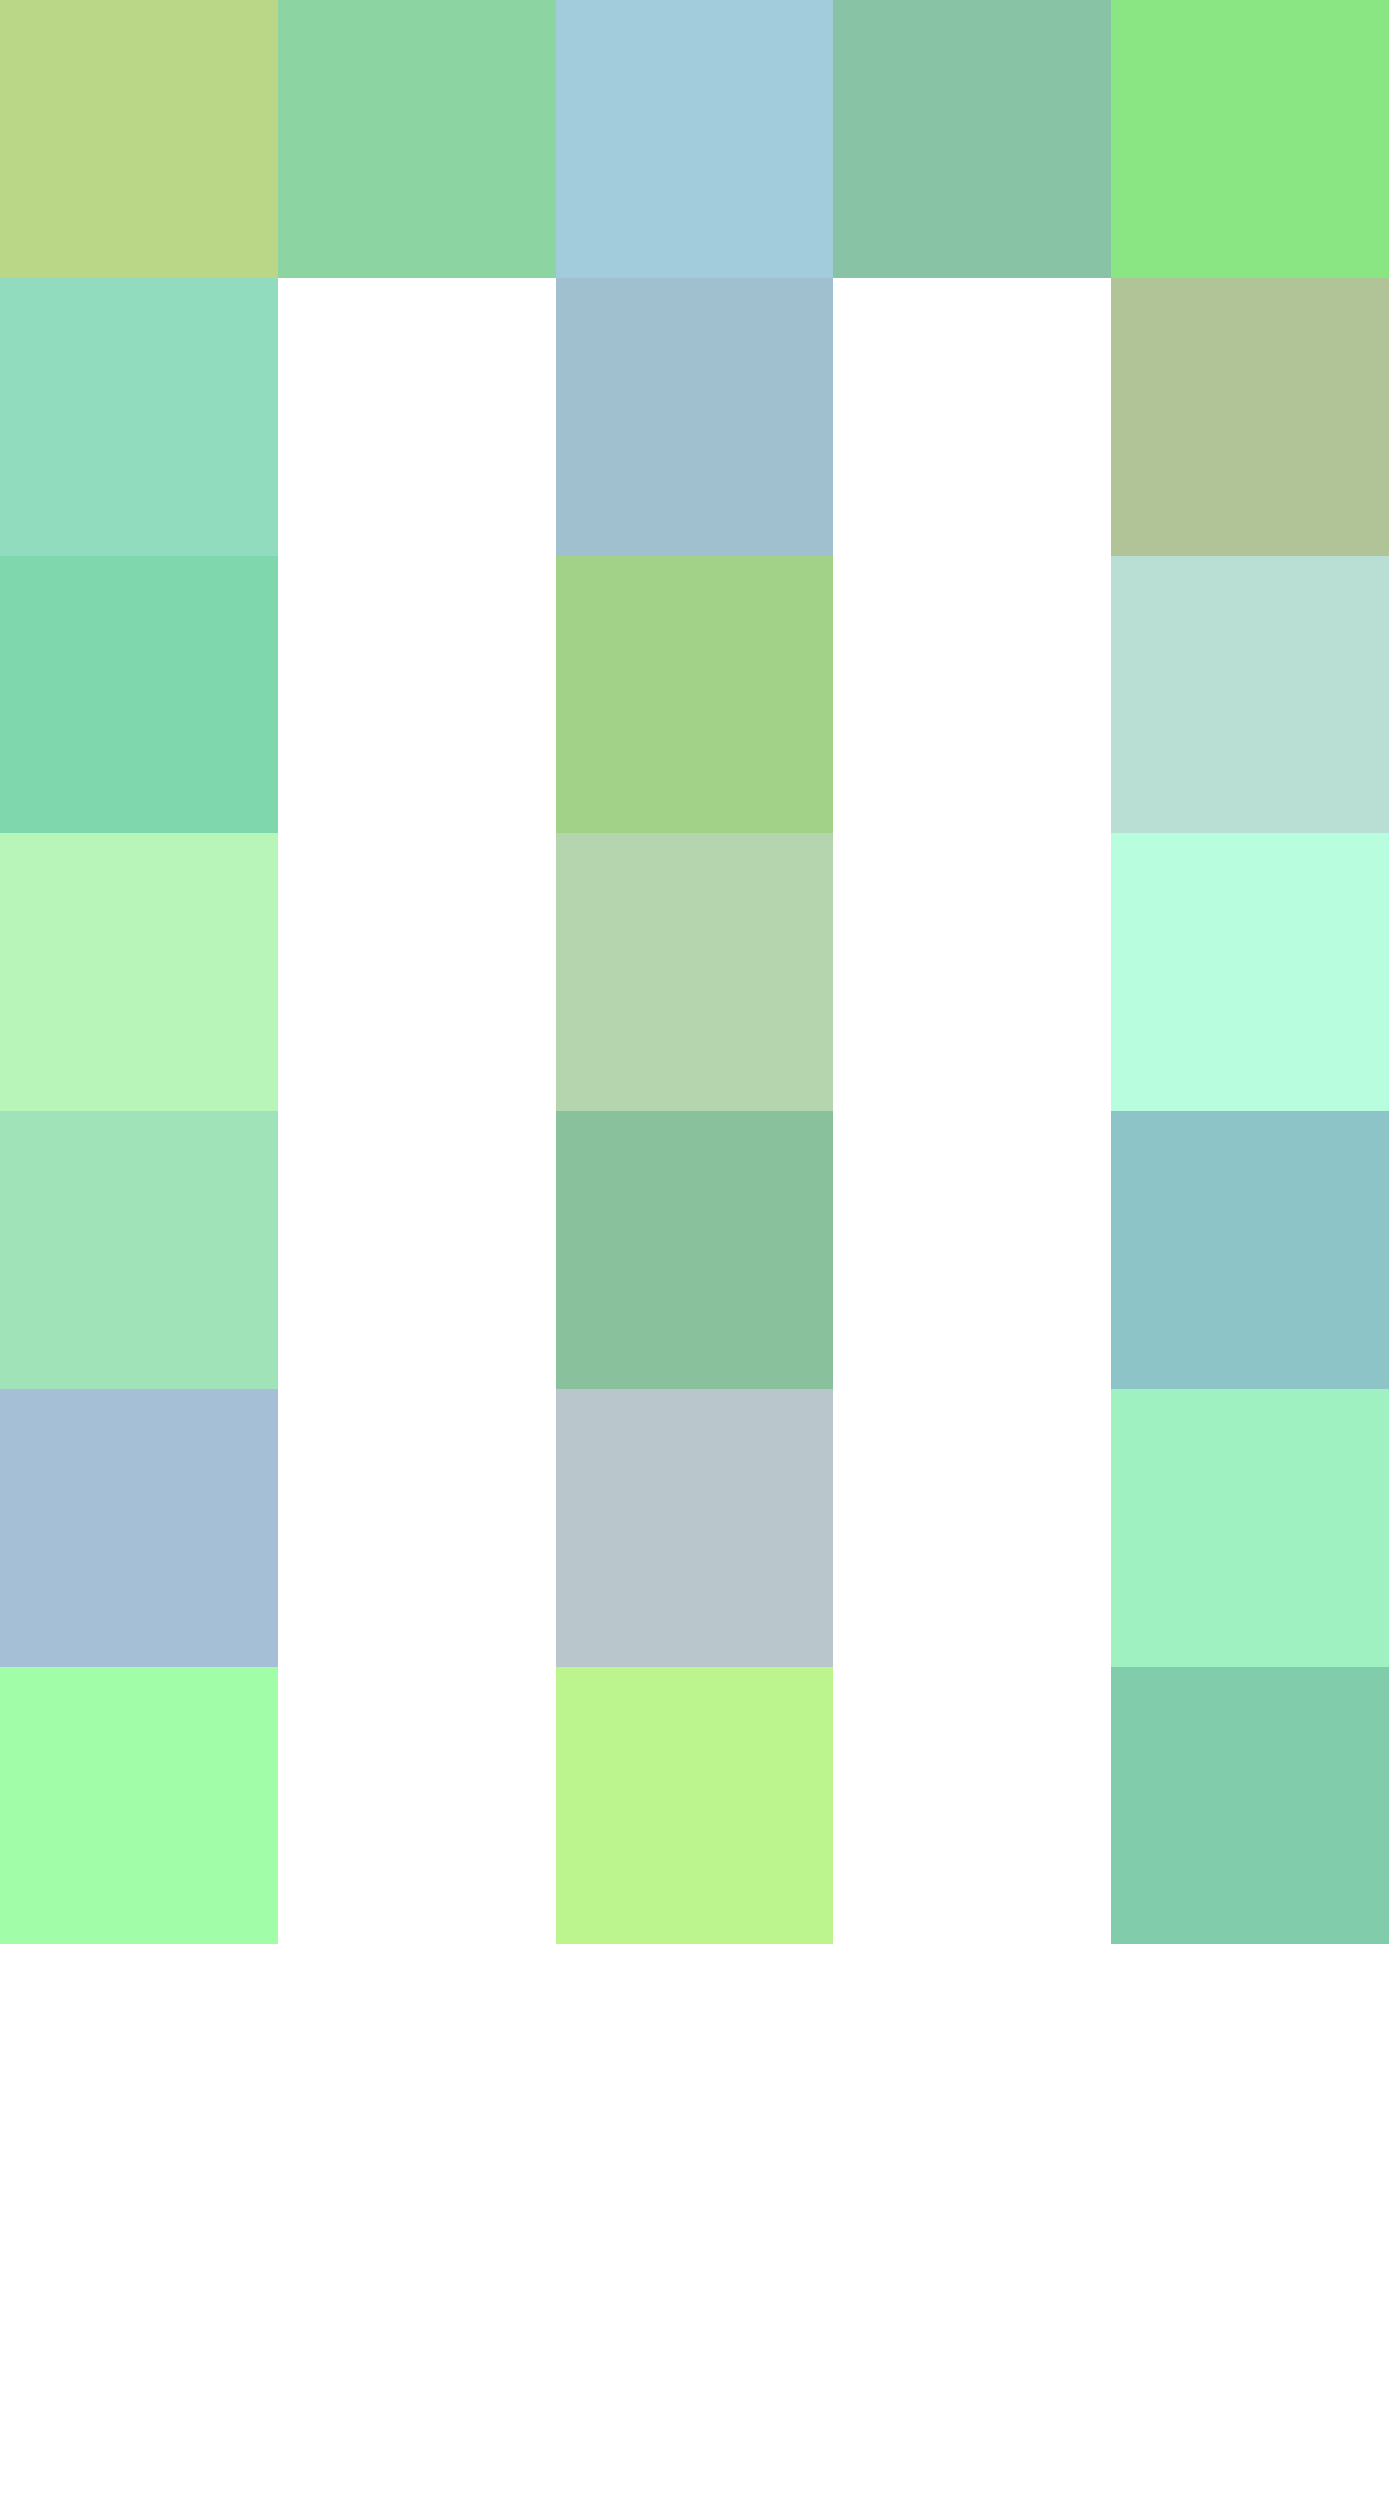
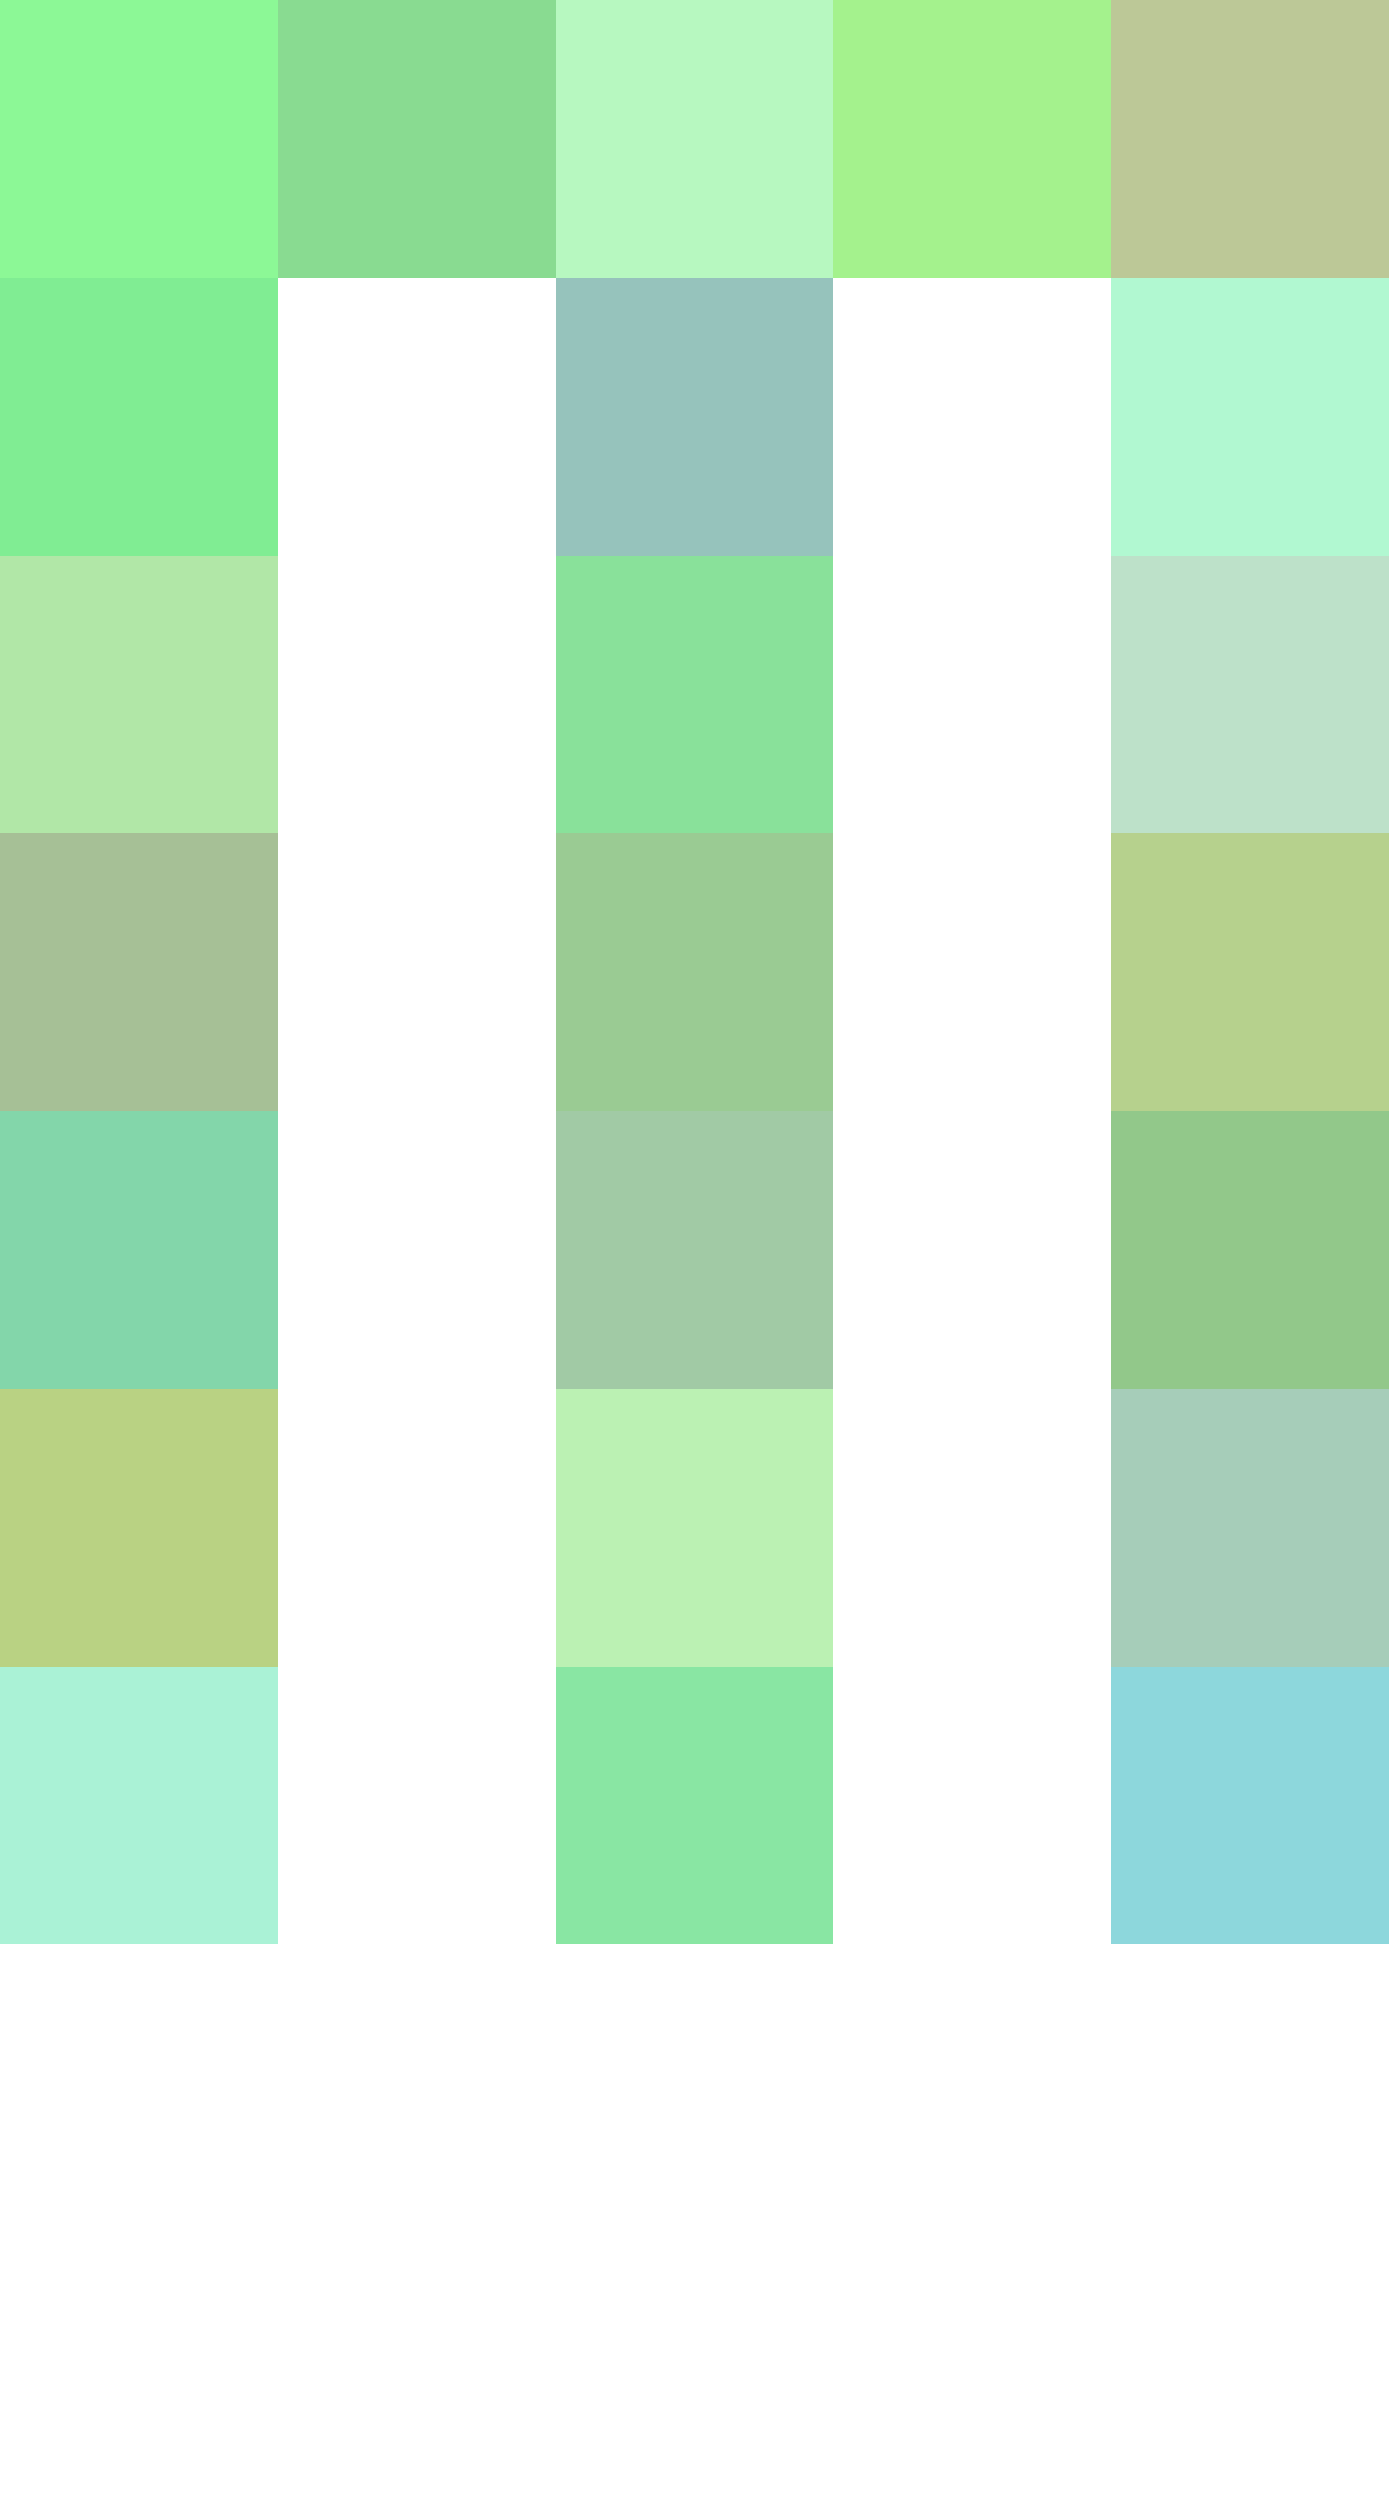
<svg xmlns="http://www.w3.org/2000/svg" width="120" height="216" viewBox="0 0 5 9" shape-rendering="crispEdges">
  <g>
-     <rect x="0" y="0" width="1" height="1" fill="rgb(119,176,18)" fill-opacity="0.500" />
-     <rect x="1" y="0" width="1" height="1" fill="rgb(27,170,68)" fill-opacity="0.500" />
-     <rect x="2" y="0" width="1" height="1" fill="rgb(70,154,185)" fill-opacity="0.500" />
-     <rect x="3" y="0" width="1" height="1" fill="rgb(20,136,78)" fill-opacity="0.500" />
-     <rect x="4" y="0" width="1" height="1" fill="rgb(21,207,8)" fill-opacity="0.500" />
-     <rect x="0" y="1" width="1" height="1" fill="rgb(36,185,129)" fill-opacity="0.500" />
-     <rect x="2" y="1" width="1" height="1" fill="rgb(66,128,161)" fill-opacity="0.500" />
-     <rect x="4" y="1" width="1" height="1" fill="rgb(100,138,51)" fill-opacity="0.500" />
-     <rect x="0" y="2" width="1" height="1" fill="rgb(0,178,93)" fill-opacity="0.500" />
-     <rect x="2" y="2" width="1" height="1" fill="rgb(69,166,16)" fill-opacity="0.500" />
-     <rect x="4" y="2" width="1" height="1" fill="rgb(116,190,168)" fill-opacity="0.500" />
-     <rect x="0" y="3" width="1" height="1" fill="rgb(113,237,116)" fill-opacity="0.500" />
-     <rect x="2" y="3" width="1" height="1" fill="rgb(106,173,93)" fill-opacity="0.500" />
-     <rect x="4" y="3" width="1" height="1" fill="rgb(114,253,188)" fill-opacity="0.500" />
-     <rect x="0" y="4" width="1" height="1" fill="rgb(67,201,114)" fill-opacity="0.500" />
-     <rect x="2" y="4" width="1" height="1" fill="rgb(21,133,59)" fill-opacity="0.500" />
-     <rect x="4" y="4" width="1" height="1" fill="rgb(27,139,145)" fill-opacity="0.500" />
-     <rect x="0" y="5" width="1" height="1" fill="rgb(77,129,177)" fill-opacity="0.500" />
-     <rect x="2" y="5" width="1" height="1" fill="rgb(117,143,154)" fill-opacity="0.500" />
-     <rect x="4" y="5" width="1" height="1" fill="rgb(66,229,135)" fill-opacity="0.500" />
-     <rect x="0" y="6" width="1" height="1" fill="rgb(69,253,80)" fill-opacity="0.500" />
-     <rect x="2" y="6" width="1" height="1" fill="rgb(123,237,30)" fill-opacity="0.500" />
-     <rect x="4" y="6" width="1" height="1" fill="rgb(4,155,87)" fill-opacity="0.500" />
+     <rect x="0" y="0" width="1" height="1" fill="rgb(26,242,46)" fill-opacity="0.500" />
+     <rect x="1" y="0" width="1" height="1" fill="rgb(21,184,37)" fill-opacity="0.500" />
+     <rect x="2" y="0" width="1" height="1" fill="rgb(112,242,130)" fill-opacity="0.500" />
+     <rect x="3" y="0" width="1" height="1" fill="rgb(74,231,29)" fill-opacity="0.500" />
+     <rect x="4" y="0" width="1" height="1" fill="rgb(123,146,48)" fill-opacity="0.500" />
+     <rect x="0" y="1" width="1" height="1" fill="rgb(3,221,40)" fill-opacity="0.500" />
+     <rect x="2" y="1" width="1" height="1" fill="rgb(46,136,122)" fill-opacity="0.500" />
+     <rect x="4" y="1" width="1" height="1" fill="rgb(101,243,165)" fill-opacity="0.500" />
+     <rect x="0" y="2" width="1" height="1" fill="rgb(101,208,81)" fill-opacity="0.500" />
+     <rect x="2" y="2" width="1" height="1" fill="rgb(20,197,54)" fill-opacity="0.500" />
+     <rect x="4" y="2" width="1" height="1" fill="rgb(125,196,148)" fill-opacity="0.500" />
+     <rect x="0" y="3" width="1" height="1" fill="rgb(79,130,46)" fill-opacity="0.500" />
+     <rect x="2" y="3" width="1" height="1" fill="rgb(55,153,40)" fill-opacity="0.500" />
+     <rect x="4" y="3" width="1" height="1" fill="rgb(111,165,29)" fill-opacity="0.500" />
+     <rect x="0" y="4" width="1" height="1" fill="rgb(8,174,86)" fill-opacity="0.500" />
+     <rect x="2" y="4" width="1" height="1" fill="rgb(68,150,76)" fill-opacity="0.500" />
+     <rect x="4" y="4" width="1" height="1" fill="rgb(38,147,22)" fill-opacity="0.500" />
+     <rect x="0" y="5" width="1" height="1" fill="rgb(117,166,8)" fill-opacity="0.500" />
+     <rect x="2" y="5" width="1" height="1" fill="rgb(120,229,104)" fill-opacity="0.500" />
+     <rect x="4" y="5" width="1" height="1" fill="rgb(78,157,116)" fill-opacity="0.500" />
+     <rect x="0" y="6" width="1" height="1" fill="rgb(87,230,174)" fill-opacity="0.500" />
+     <rect x="2" y="6" width="1" height="1" fill="rgb(20,206,72)" fill-opacity="0.500" />
+     <rect x="4" y="6" width="1" height="1" fill="rgb(28,177,186)" fill-opacity="0.500" />
  </g>
</svg>
